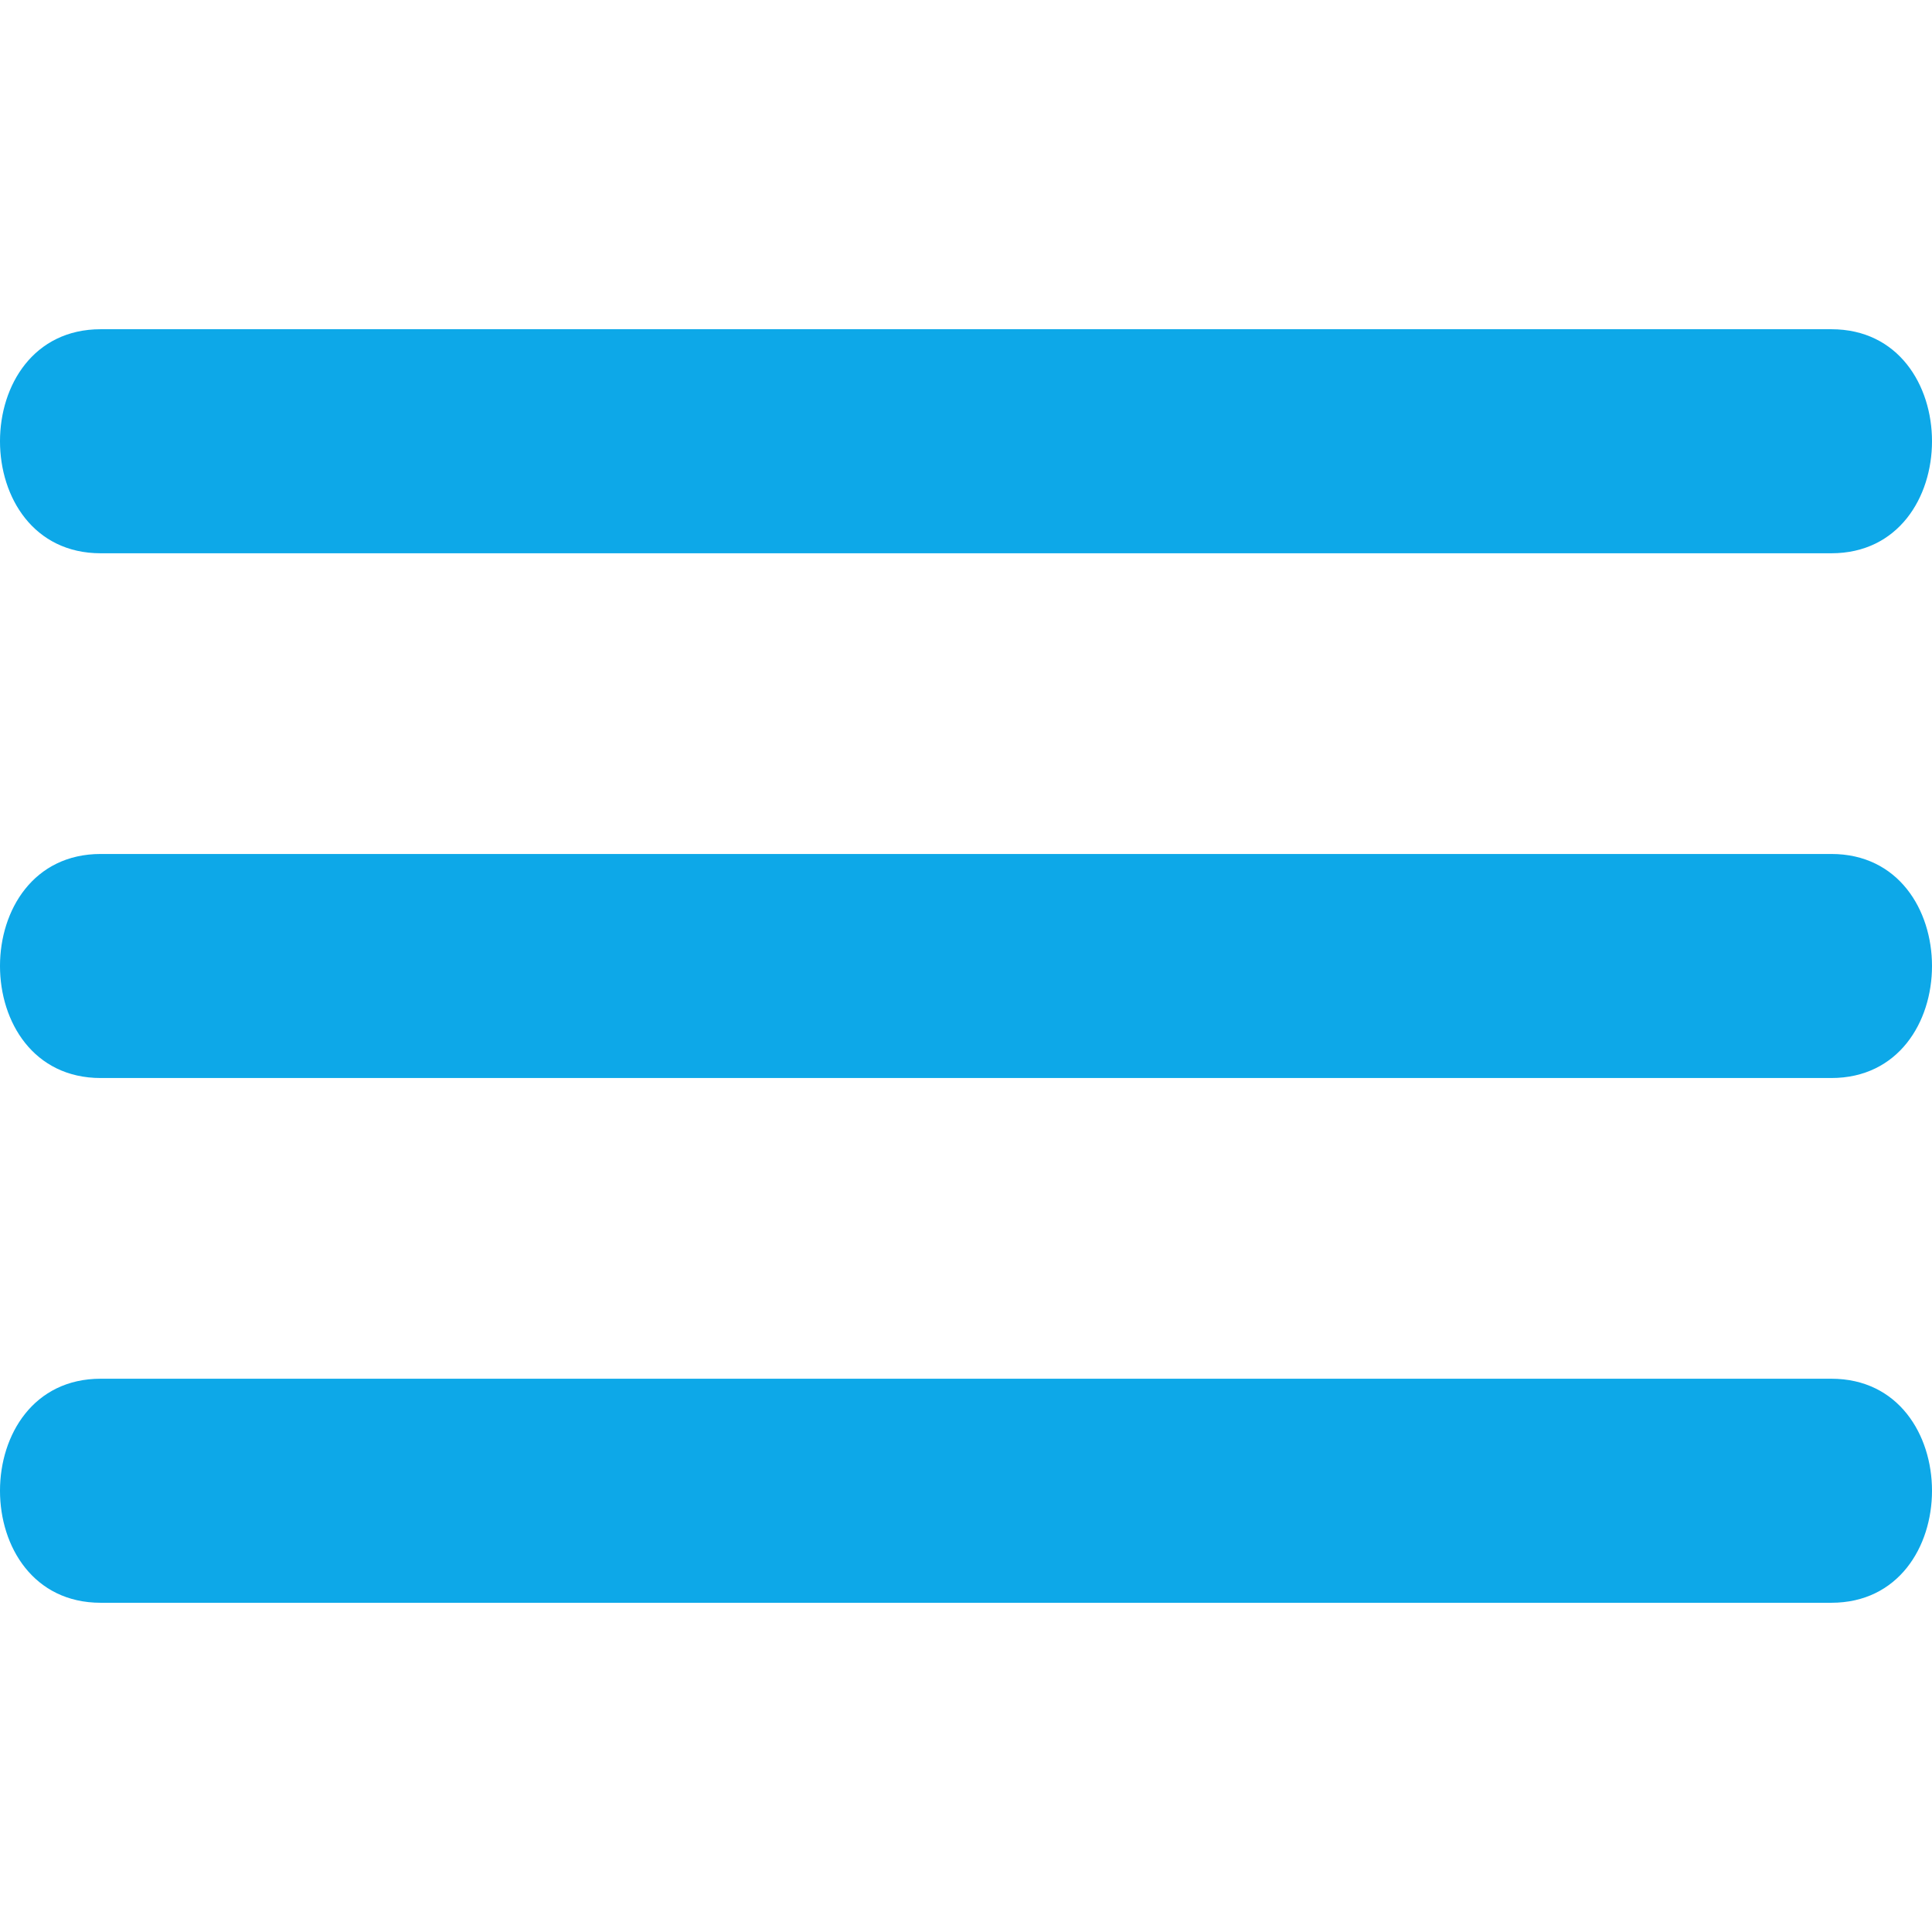
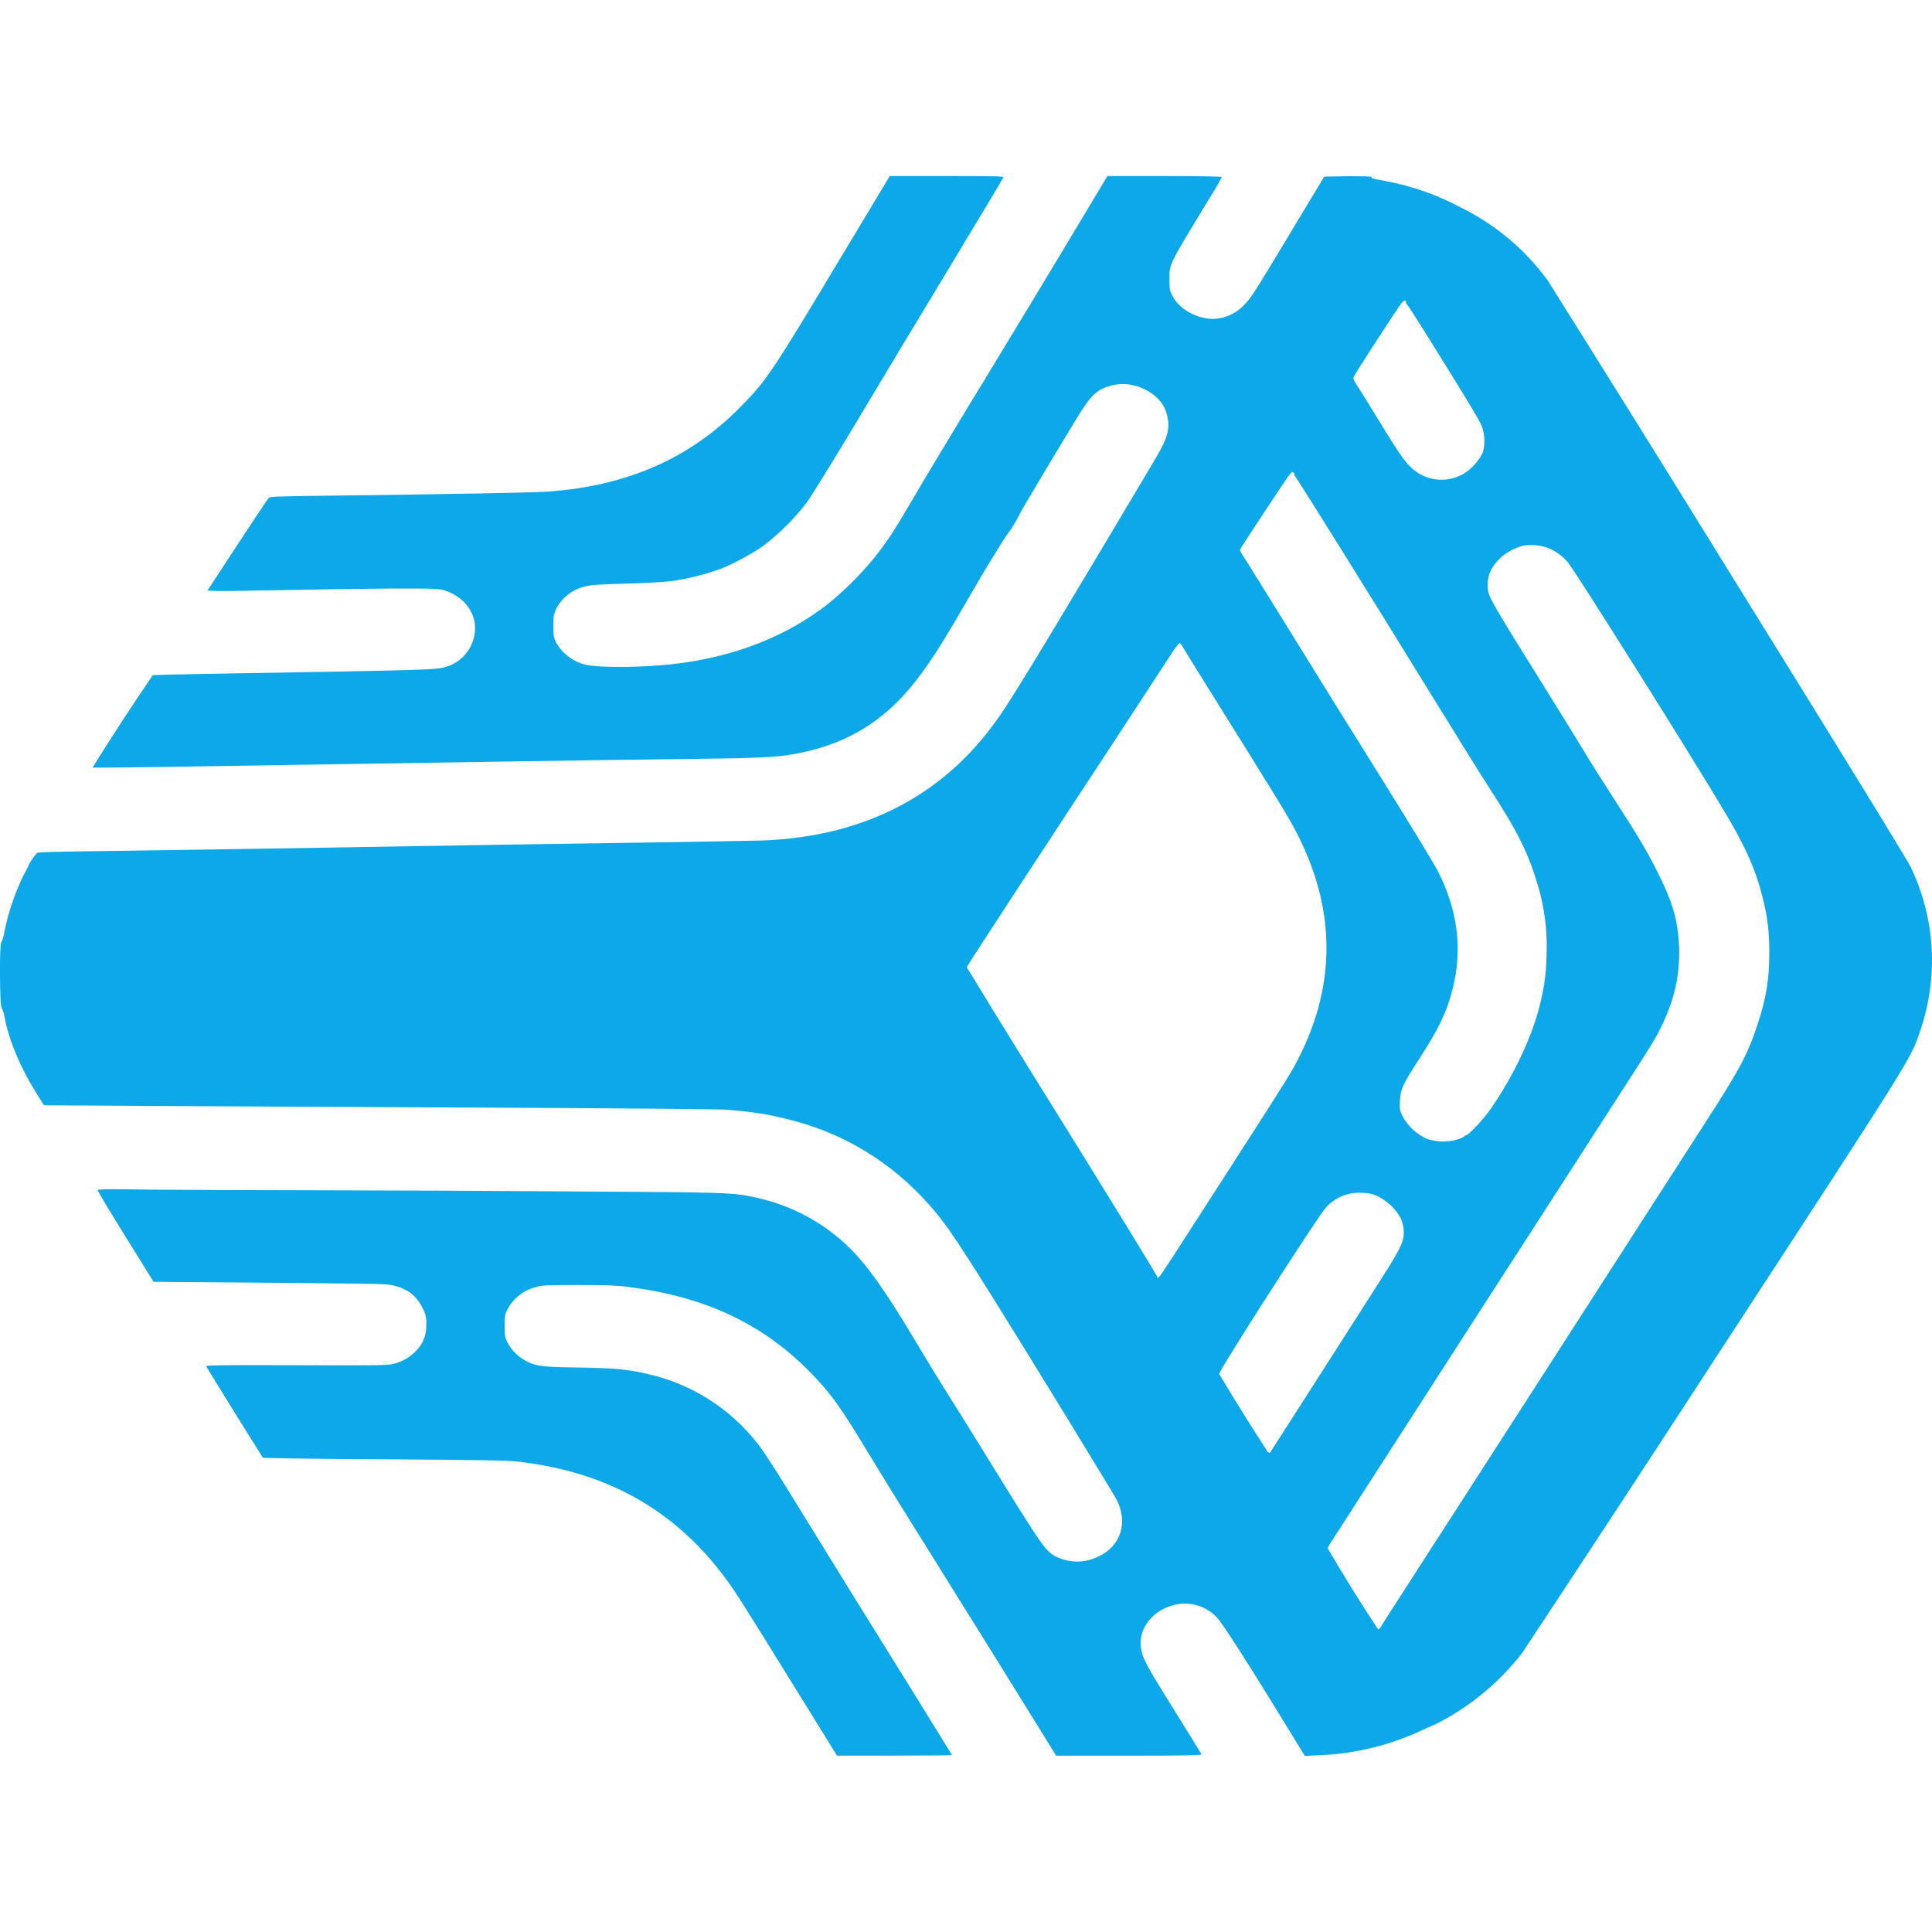
- <svg xmlns="http://www.w3.org/2000/svg" big="true" version="1.1" viewBox="0 0 512 512" width="16px" height="16px">
-   <path fill="#0da8e8" d="M485.317,146.623H26.682c-35.576,0-35.576-59.374,0-59.374c0,0,458.635,0,458.636,0C520.894,87.249,520.894,146.623,485.317,146.623z M485.317,285.687L26.682,285.687c-35.576,0-35.576-59.374,0-59.374c0,0,458.635,0,458.636,0C520.894,226.312,520.894,285.687,485.317,285.687z M485.317,424.751H26.682c-35.576,0-35.576-59.374,0-59.374c0,0,458.635,0,458.636,0C520.894,365.377,520.894,424.751,485.317,424.751z" />
+ <svg xmlns="http://www.w3.org/2000/svg" big="true" role="img" viewBox="0 0 24 24" width="16px" height="16px">
+   <path fill="#0da8e8" d="M10.43 3.223c-.83 1.386-.906 1.499-1.21 1.81-.633.654-1.417 1.003-2.415 1.074-.187.013-1.265.033-2.702.05-.638.008-.75.011-.766.028-.01.011-.185.274-.39.586l-.37.565.104.005c.056.003.443-.003.858-.011a93.159 93.163 0 011.335-.019c.572 0 .58 0 .667.03.246.084.393.306.355.533a.504.504 0 01-.394.42c-.104.027-.375.034-2.821.075-.426.007-.78.015-.784.02a30.5 30.5 0 00-.747 1.145c.004.004.405 0 .893-.007 3.13-.051 5.844-.092 6.6-.1.727-.008.995-.02 1.19-.054.54-.092.954-.297 1.31-.65.253-.252.475-.572.852-1.23.125-.217.262-.45.307-.52l.138-.223c.033-.054.07-.11.082-.125.033-.038.1-.146.14-.23.034-.07.534-.906.75-1.257.15-.242.232-.312.42-.355.26-.06.58.102.653.332.06.188.033.305-.136.59-1.21 2.035-1.65 2.764-1.887 3.123-.672 1.018-1.684 1.564-2.991 1.613-.105.003-.773.015-1.486.026l-2.052.031-1.591.027a1166.545 1166.596 0 01-3.102.048c-.502.005-.761.013-.78.022a.723.723 0 00-.12.186 2.87 2.87 0 00-.285.793.427.427 0 01-.039.132c-.024.007-.02.787.003.81a.41.41 0 01.04.135c.057.285.197.616.395.932l.092.147 1.316.008c.724.004 2.597.015 4.164.021 1.692.008 2.914.019 3.01.027.318.026.488.052.75.118a3.374 3.374 0 011.652.95c.255.264.38.44.941 1.339.366.584 1.455 2.363 1.494 2.44.142.28.05.571-.223.7a.588.588 0 01-.518.01c-.145-.072-.152-.08-.9-1.29a85.42 85.42 0 00-.512-.822 26.09 26.091 0 01-.344-.565c-.37-.62-.588-.93-.82-1.162a2.367 2.367 0 00-1.164-.627c-.286-.064-.338-.066-2.328-.077a590.763 590.789 0 00-3.215-.014c-.738 0-1.634-.005-1.99-.008-.517-.008-.647-.007-.647.007 0 .008.156.27.348.578l.348.56.332.003c2.407.019 2.53.02 2.619.037.194.04.309.123.386.28a.35.35 0 01.05.212.43.43 0 01-.143.342.568.568 0 01-.251.142c-.075.022-.142.024-1.214.02-.92-.003-1.134 0-1.126.013.04.072.695 1.125.704 1.135.008.007.592.016 1.508.021 1.23.008 1.527.013 1.673.03 1.105.13 1.942.603 2.573 1.457.117.158.248.366.912 1.44l.466.754h.714c.392 0 .714-.003.714-.007s-.257-.42-.57-.924a493.191 493.213 0 01-1.49-2.407 12.643 12.644 0 00-.274-.43 2.395 2.395 0 00-1.434-.97c-.252-.061-.428-.077-.874-.083-.446-.006-.522-.016-.646-.08a.552.552 0 01-.231-.227c-.033-.065-.037-.088-.037-.211 0-.127.003-.145.037-.208a.557.557 0 01.357-.275c.07-.021.13-.024.52-.024.345 0 .48.005.625.024.937.12 1.64.445 2.224 1.027.276.276.397.443.758 1.042.127.209.412.672.636 1.028l1.05 1.686.644 1.04h.905c.722 0 .905-.005.9-.018a23.922 23.923 0 00-.24-.39c-.46-.737-.493-.796-.513-.943-.027-.206.118-.419.345-.5a.548.548 0 01.6.134c.064.063.414.61.936 1.465l.156.255.178-.009a3.32 3.32 0 001.31-.325c.065-.03.125-.056.134-.059a3.149 3.149 0 001.078-.886 541.326 541.35 0 002.393-3.65c2.484-3.806 2.433-3.724 2.554-4.086a2.682 2.682 0 00-.115-2.016c-.048-.103-.838-1.387-2.263-3.683a536.842 536.866 0 00-2.253-3.617 2.936 2.936 0 00-1.1-.915 3.19 3.191 0 00-.902-.316c-.18-.033-.193-.036-.183-.052.004-.008-.106-.01-.292-.01l-.298.005-.265.44c-.588.98-.643 1.068-.726 1.151a.568.568 0 01-.309.169c-.222.04-.496-.093-.59-.287-.03-.057-.033-.084-.033-.204 0-.187-.009-.167.504-1.01a3.41 3.41 0 00.147-.254c0-.007-.29-.012-.71-.012h-.71l-.019.03a441.636 441.636 0 01-1.829 3.028c-.21.347-.468.776-.57.953-.231.396-.326.54-.49.744a4.123 4.123 0 01-.563.56c-.53.411-1.17.66-1.92.747-.361.042-.884.048-1.072.013a.576.576 0 01-.384-.276c-.033-.065-.037-.083-.037-.21 0-.12.004-.147.034-.21a.542.542 0 01.352-.279c.073-.02.16-.027.515-.037.264-.007.485-.02.578-.033a3.15 3.15 0 00.599-.15c.164-.065.396-.19.532-.288a2.87 2.87 0 00.53-.526c.056-.074.325-.509.599-.966.273-.458.8-1.334 1.171-1.947.37-.614.677-1.124.68-1.135.006-.016-.098-.018-.703-.018h-.708l-.622 1.035zm7.036.536c0 .01.005.02.012.022.005.001.101.149.212.327.506.81.692 1.117.72 1.194.036.1.04.231.008.323a.646.646 0 01-.24.262.543.543 0 01-.657-.088c-.08-.075-.165-.201-.46-.685-.11-.182-.214-.346-.229-.366-.016-.024-.022-.046-.016-.066.01-.031.56-.88.601-.925.027-.03.05-.03.05.003zM16.08 5.896c-.004.007 0 .013.005.016.012.004 1.003 1.593 1.574 2.523.48.778.696 1.127.88 1.413.301.469.413.687.526 1.026.115.342.16.653.147 1.005-.007.24-.03.39-.088.624-.102.4-.325.866-.61 1.278-.09.128-.273.322-.304.322-.01 0-.02.005-.02.012 0 .006-.039.025-.086.04a.633.633 0 01-.39-.012.661.661 0 01-.294-.283c-.032-.067-.034-.087-.029-.19.007-.14.036-.202.231-.503.25-.385.352-.596.424-.885.124-.49.063-.976-.184-1.46-.049-.095-.36-.606-.692-1.138a342.675 342.69 0 01-1.16-1.867c-.308-.496-.569-.918-.584-.938-.014-.021-.024-.045-.02-.054.01-.027.59-.907.62-.938.02-.022.03-.026.043-.016.01.008.015.02.01.026zm3.142.909a.59.59 0 01.26.188c.095.117 1.425 2.23 1.911 3.04.28.462.41.75.5 1.103.062.243.086.431.086.689 0 .343-.037.57-.145.897-.126.382-.217.553-.658 1.236-.16.25-.998 1.548-1.858 2.887l-1.862 2.89c-.163.253-.303.47-.31.485-.008.013-.019.023-.027.02a20.635 20.636 0 01-.625-1.006c0-.009.012-.033.025-.052a8337.117 8337.482 0 013.846-5.967c.205-.318.266-.429.343-.62a1.95 1.95 0 00.15-.84c-.014-.316-.077-.54-.254-.894-.13-.266-.255-.476-.562-.95-.125-.193-.269-.42-.319-.504a76.564 76.567 0 00-.486-.789c-.764-1.226-.755-1.21-.757-1.35 0-.118.04-.212.128-.307a.67.67 0 01.32-.184.633.633 0 01.294.027zm-4.54 1.215l.2.325c1.091 1.747 1.137 1.824 1.247 2.043.461.919.465 1.832.014 2.735-.096.19-.135.255-.767 1.236-.848 1.32-.947 1.47-.974 1.5-.022.022-.025.024-.025.003 0-.012-.533-.881-1.184-1.93a193.219 193.227 0 01-1.184-1.918c0-.007.554-.858 1.233-1.892a612.753 612.78 0 001.314-2.007.706.706 0 01.096-.127c.007 0 .02.014.03.033zm2.437 6.843a.675.675 0 01.277.26.469.469 0 01.041.153c.01.133-.024.21-.264.588a820.264 820.3 0 01-1.25 1.954l-.125.194c-.022.04-.026.042-.048.026a29.746 29.747 0 01-.605-.97c-.012-.03 1.237-1.975 1.327-2.068a.55.55 0 01.446-.182.436.436 0 01.201.045z" />
</svg>
